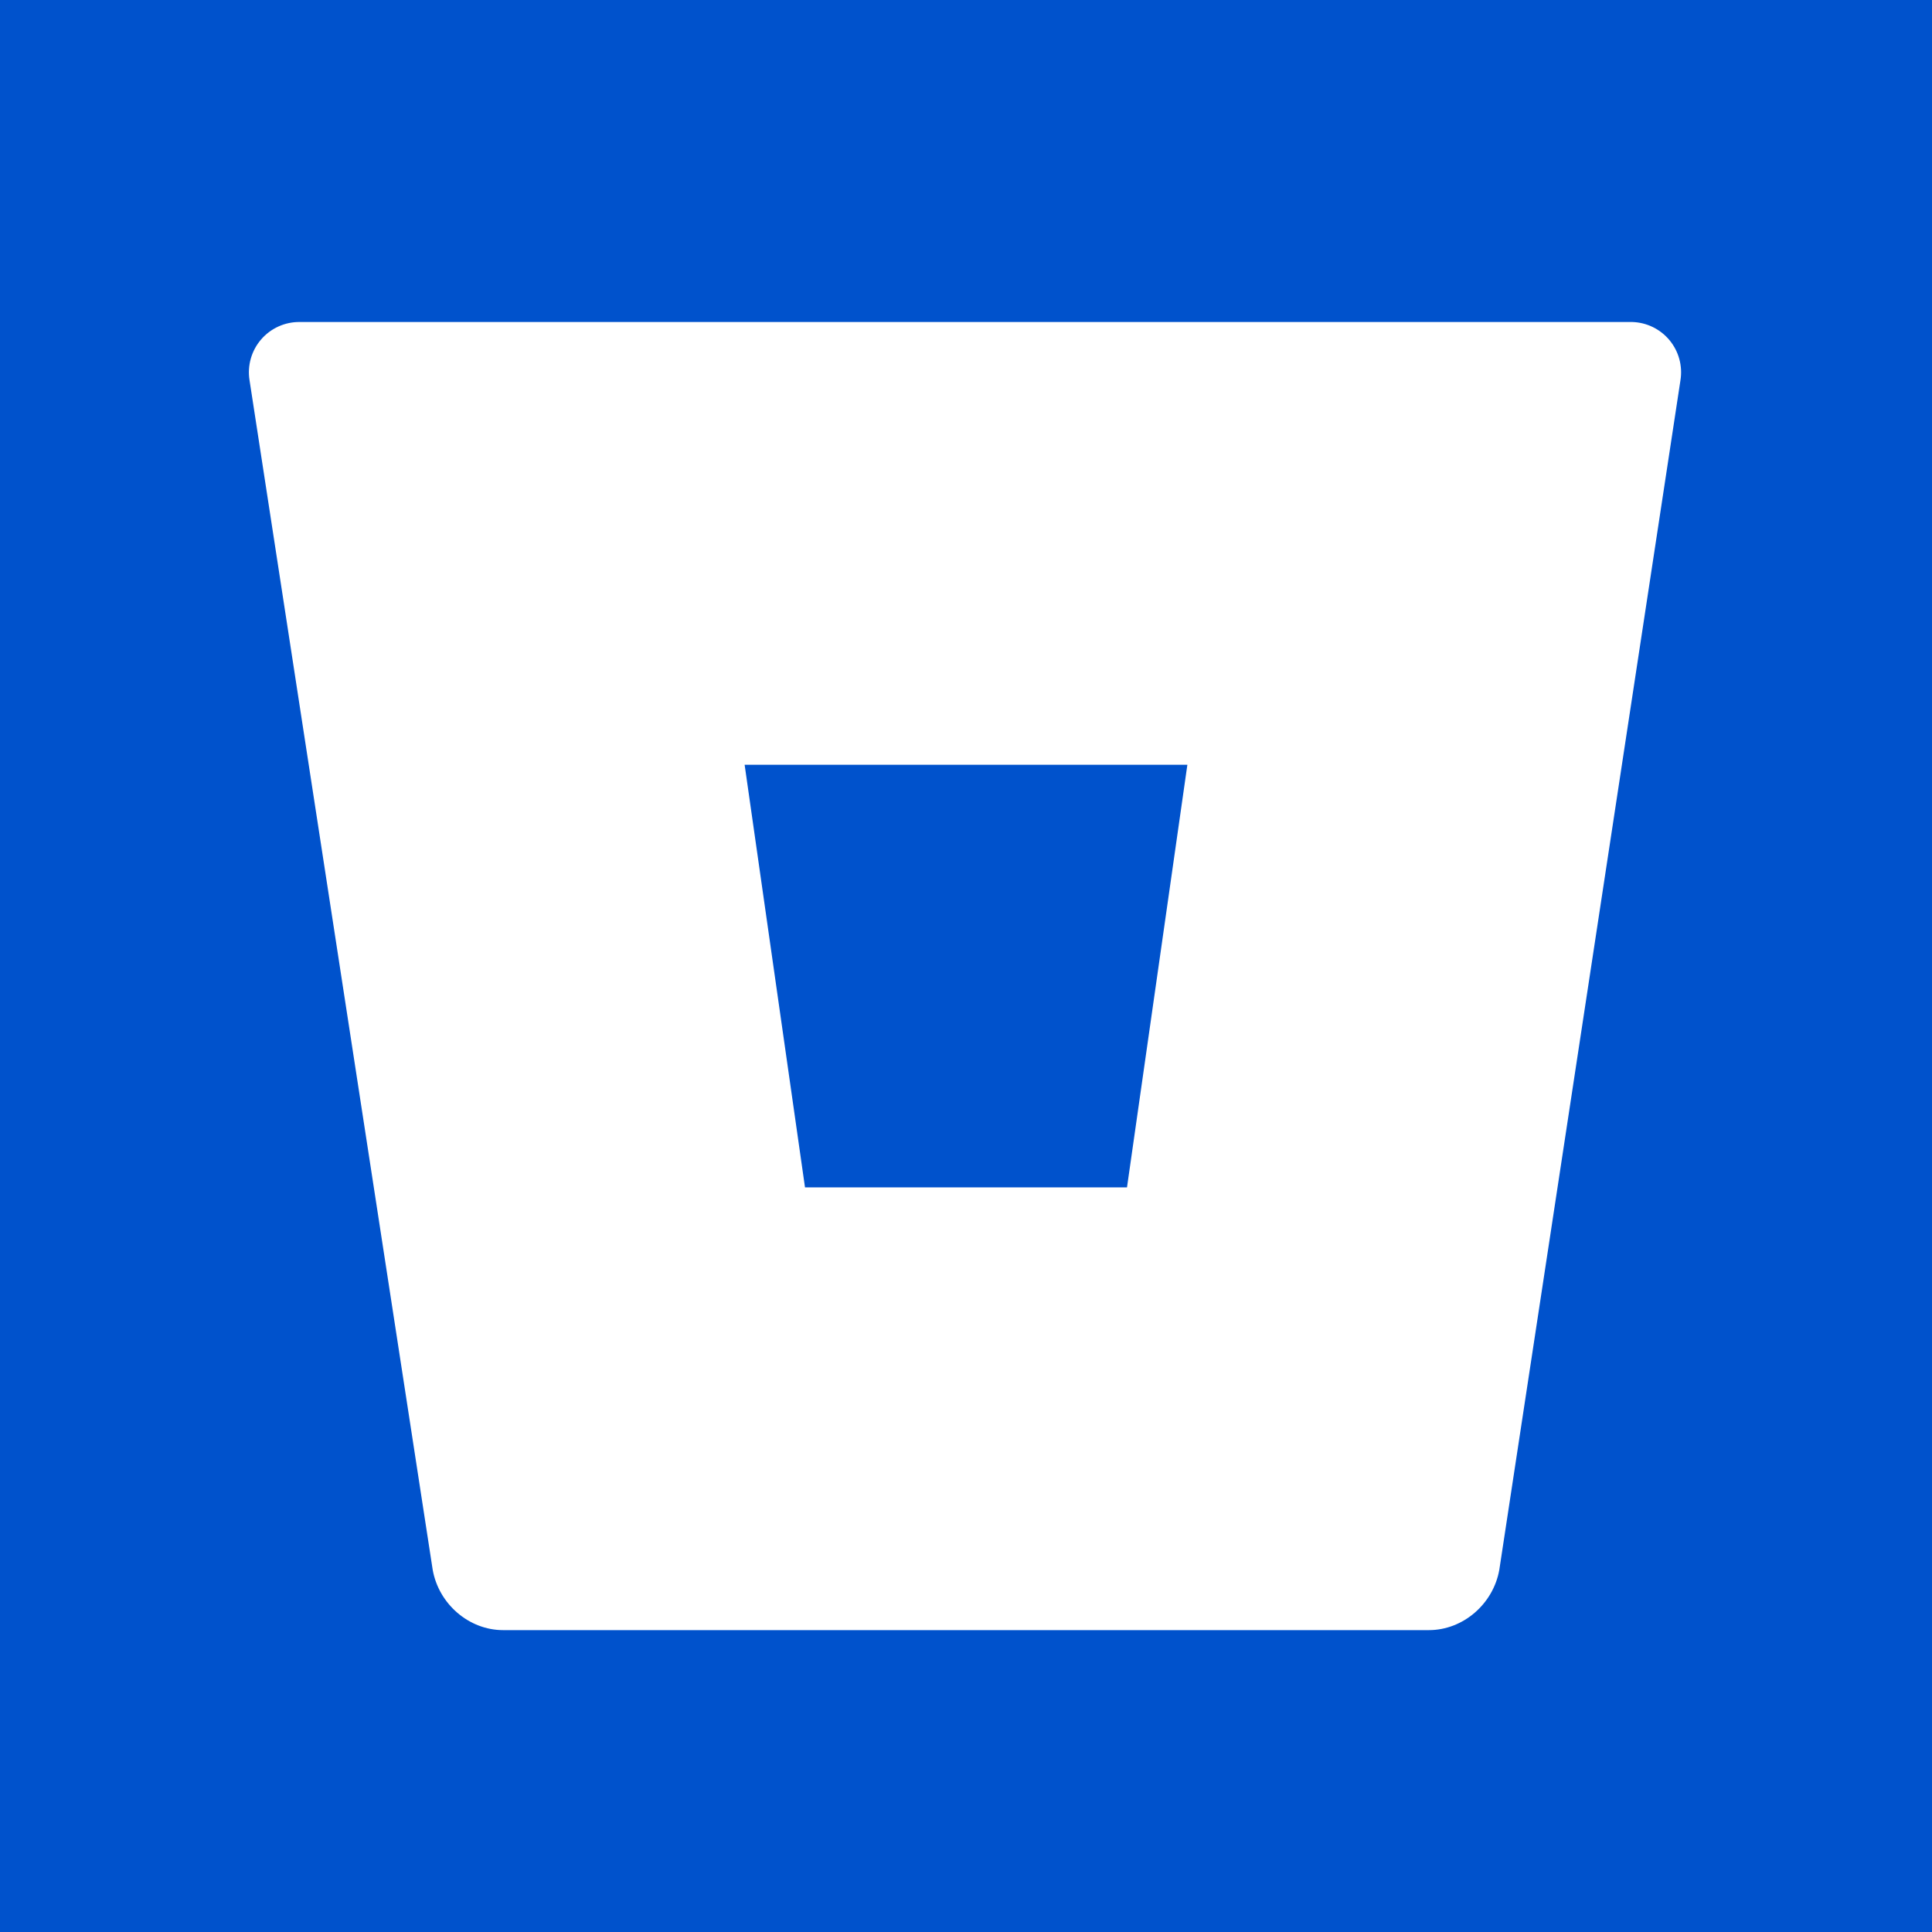
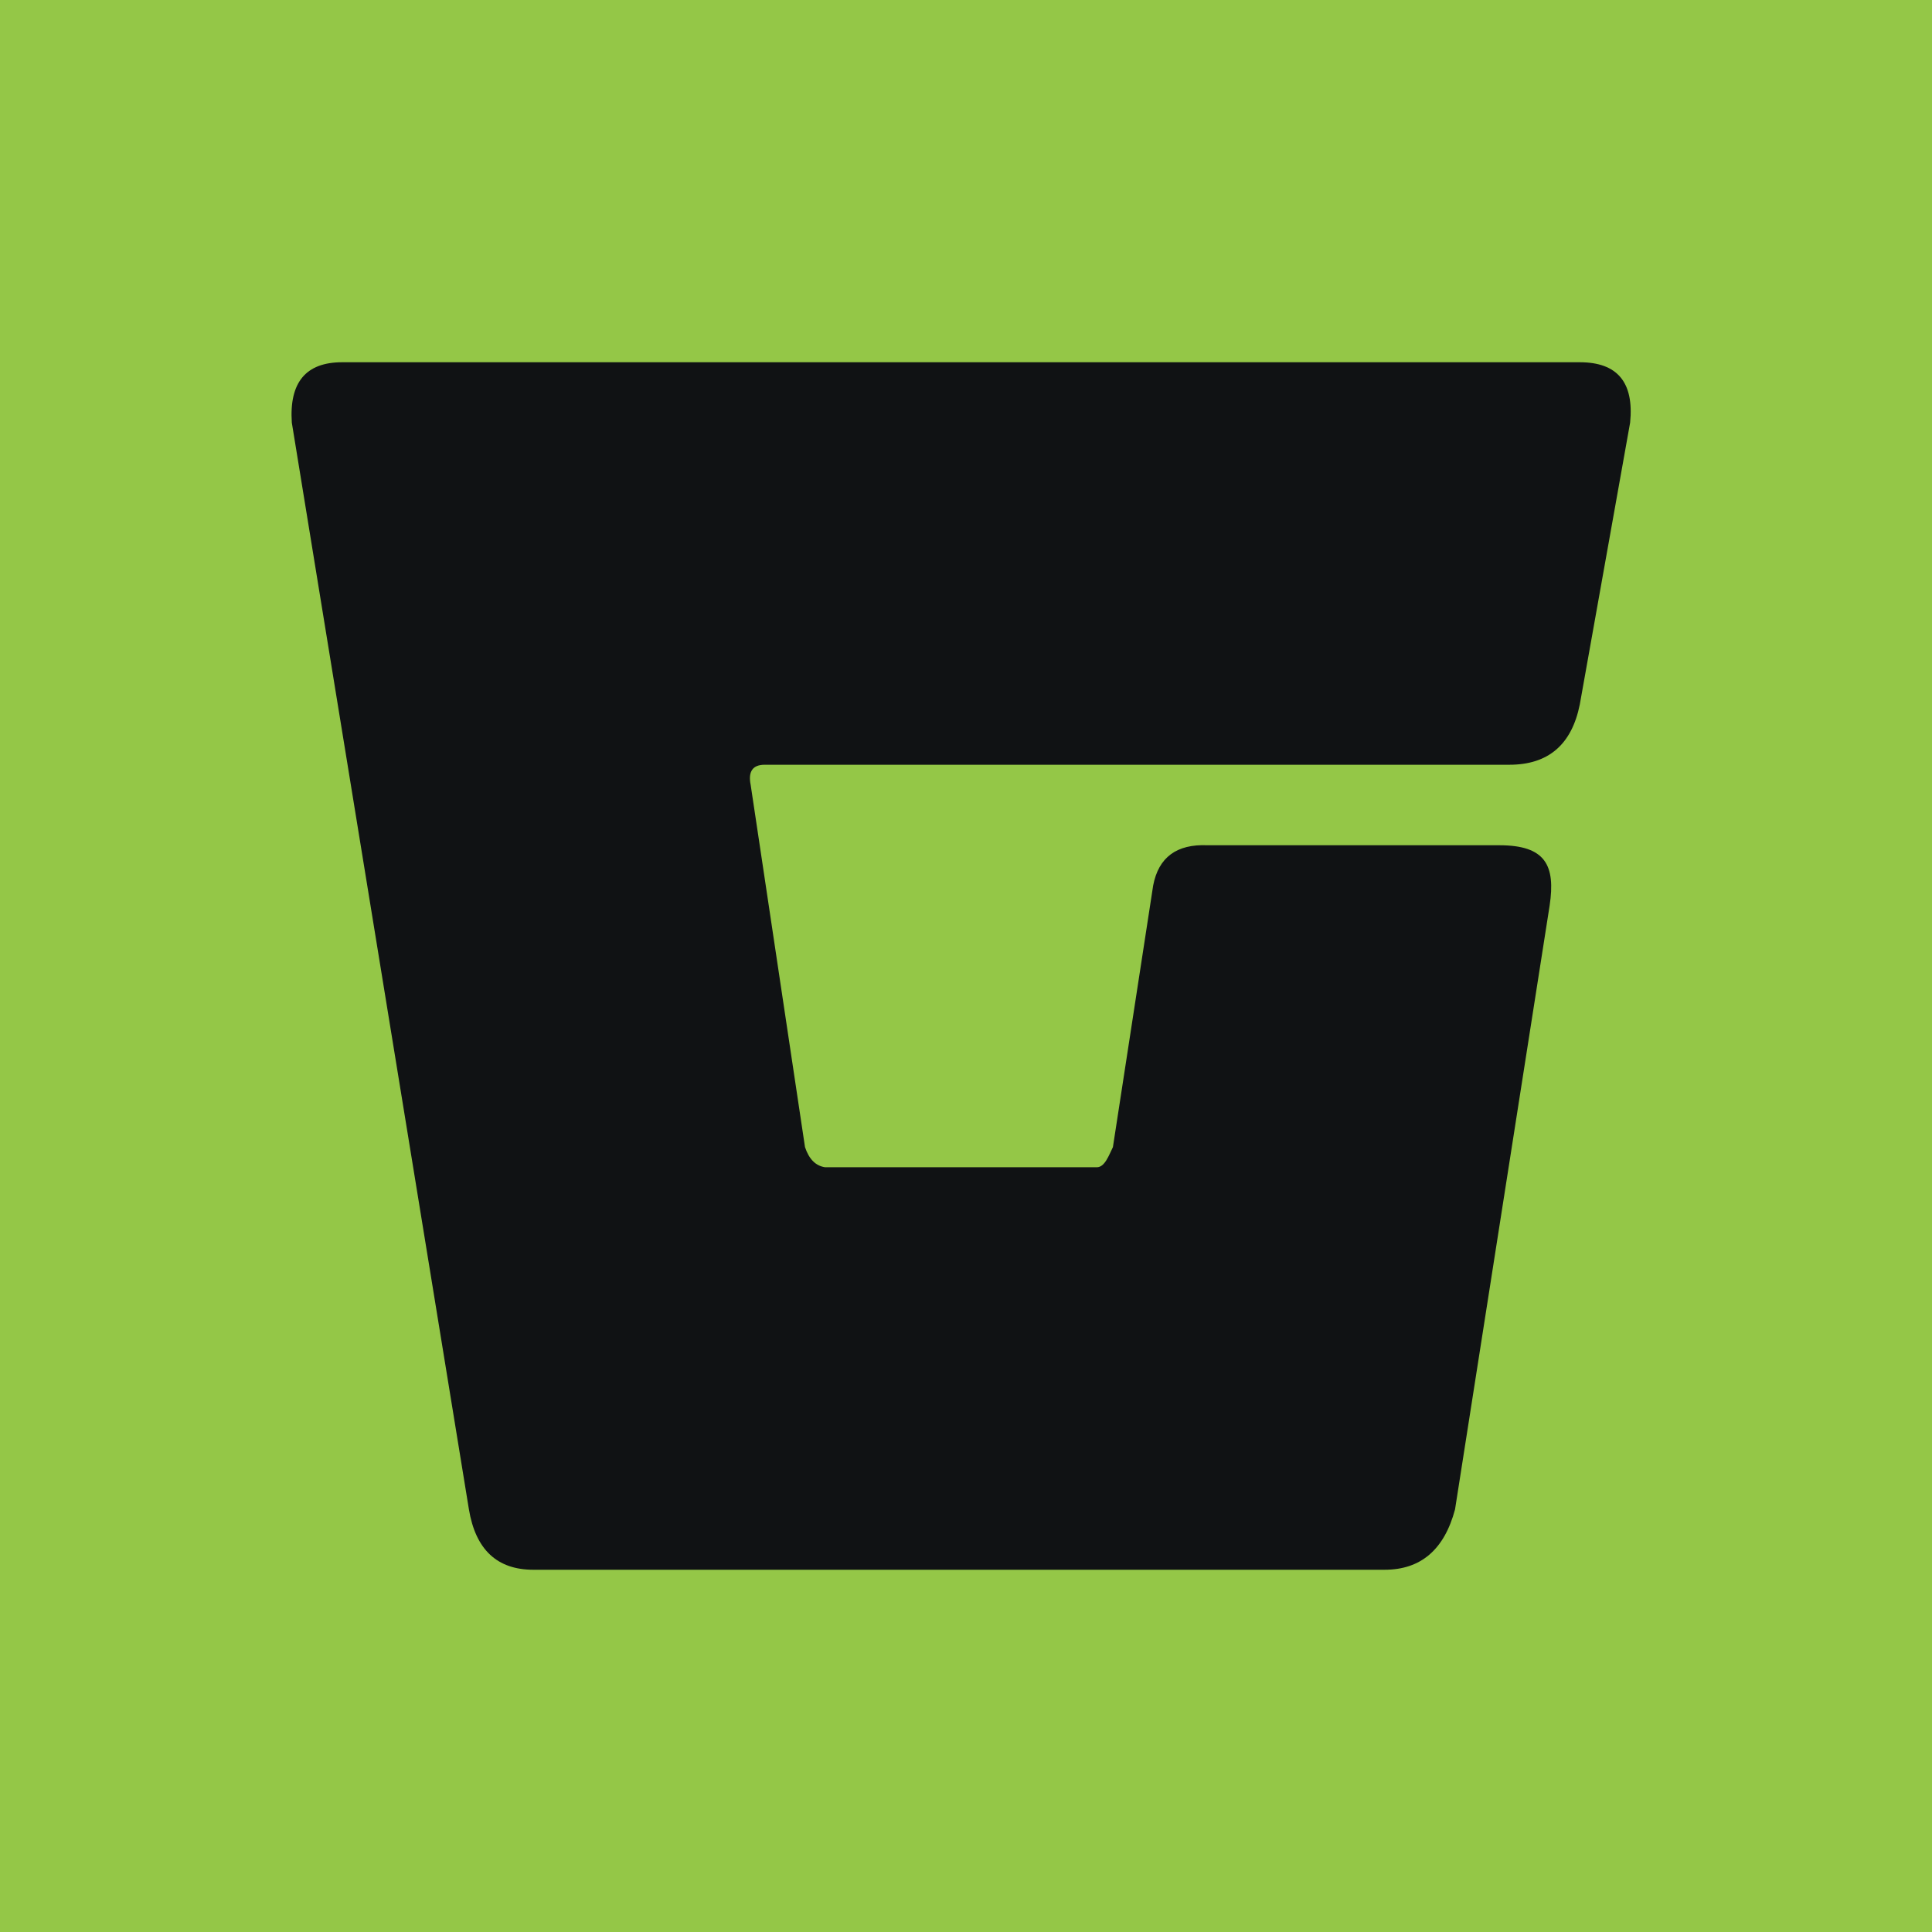
<svg xmlns="http://www.w3.org/2000/svg" viewBox="0 0 96 96">
-   <path fill="#0052CC" d="M0 0h96v96H0z" />
-   <path fill="#FFF" d="M12.4 18.9 21.5 78c.3 1.7 1.8 3 3.5 3h46c1.7 0 3.2-1.3 3.5-3l9-59.1a2.5 2.5 0 0 0-2.4-2.9H14.9a2.5 2.5 0 0 0-2.5 2.9ZM56 59H40l-3-21h22l-3 21Z" />
+   <path fill="#94C747" d="M0 0h96v96H0z" />
+   <path fill="#101214" d="m77 45-4.7 30q-.8 3-3.5 3H26.5q-2.7 0-3.2-3l-8.8-54q-.2-3 2.5-3h61.5q2.8 0 2.5 3l-2.5 14q-.6 3-3.5 3H38q-.9 0-.7 1L40 57q.3.9 1 1h13.5c.4 0 .6-.6.8-1l2-13q.4-2.1 2.7-2h14.5c2.3 0 2.8 1 2.5 3" />
</svg>
